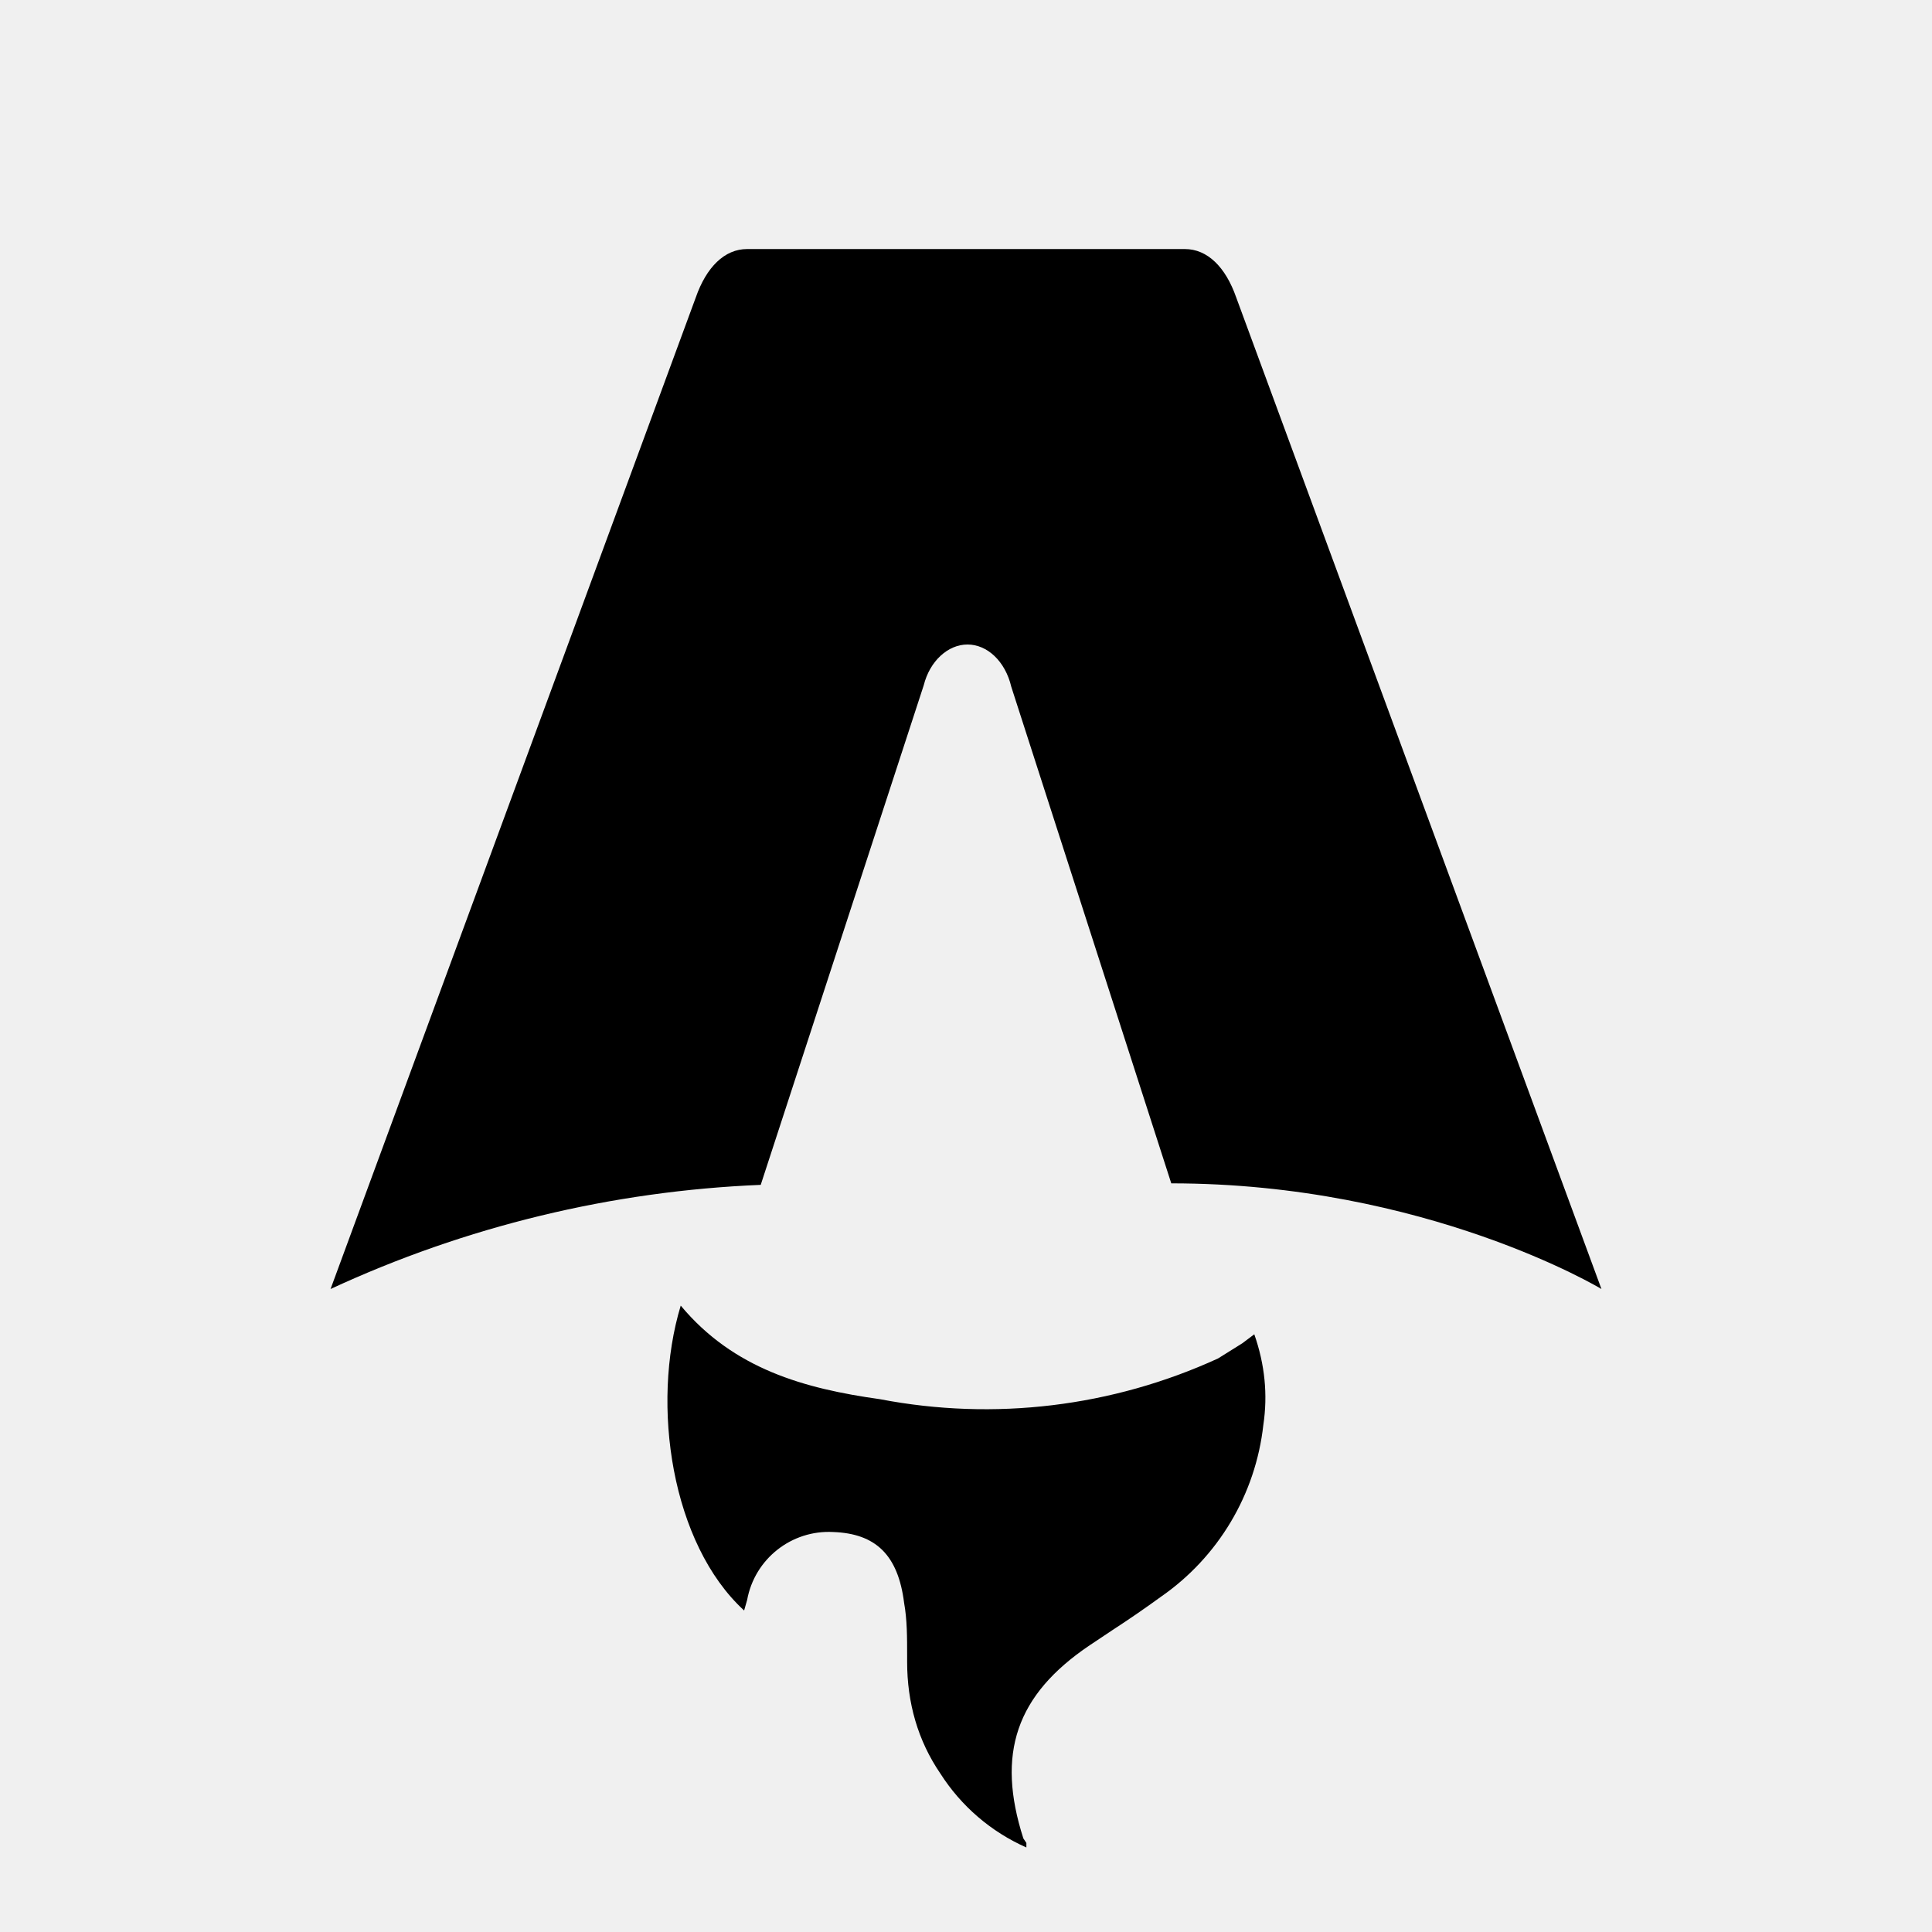
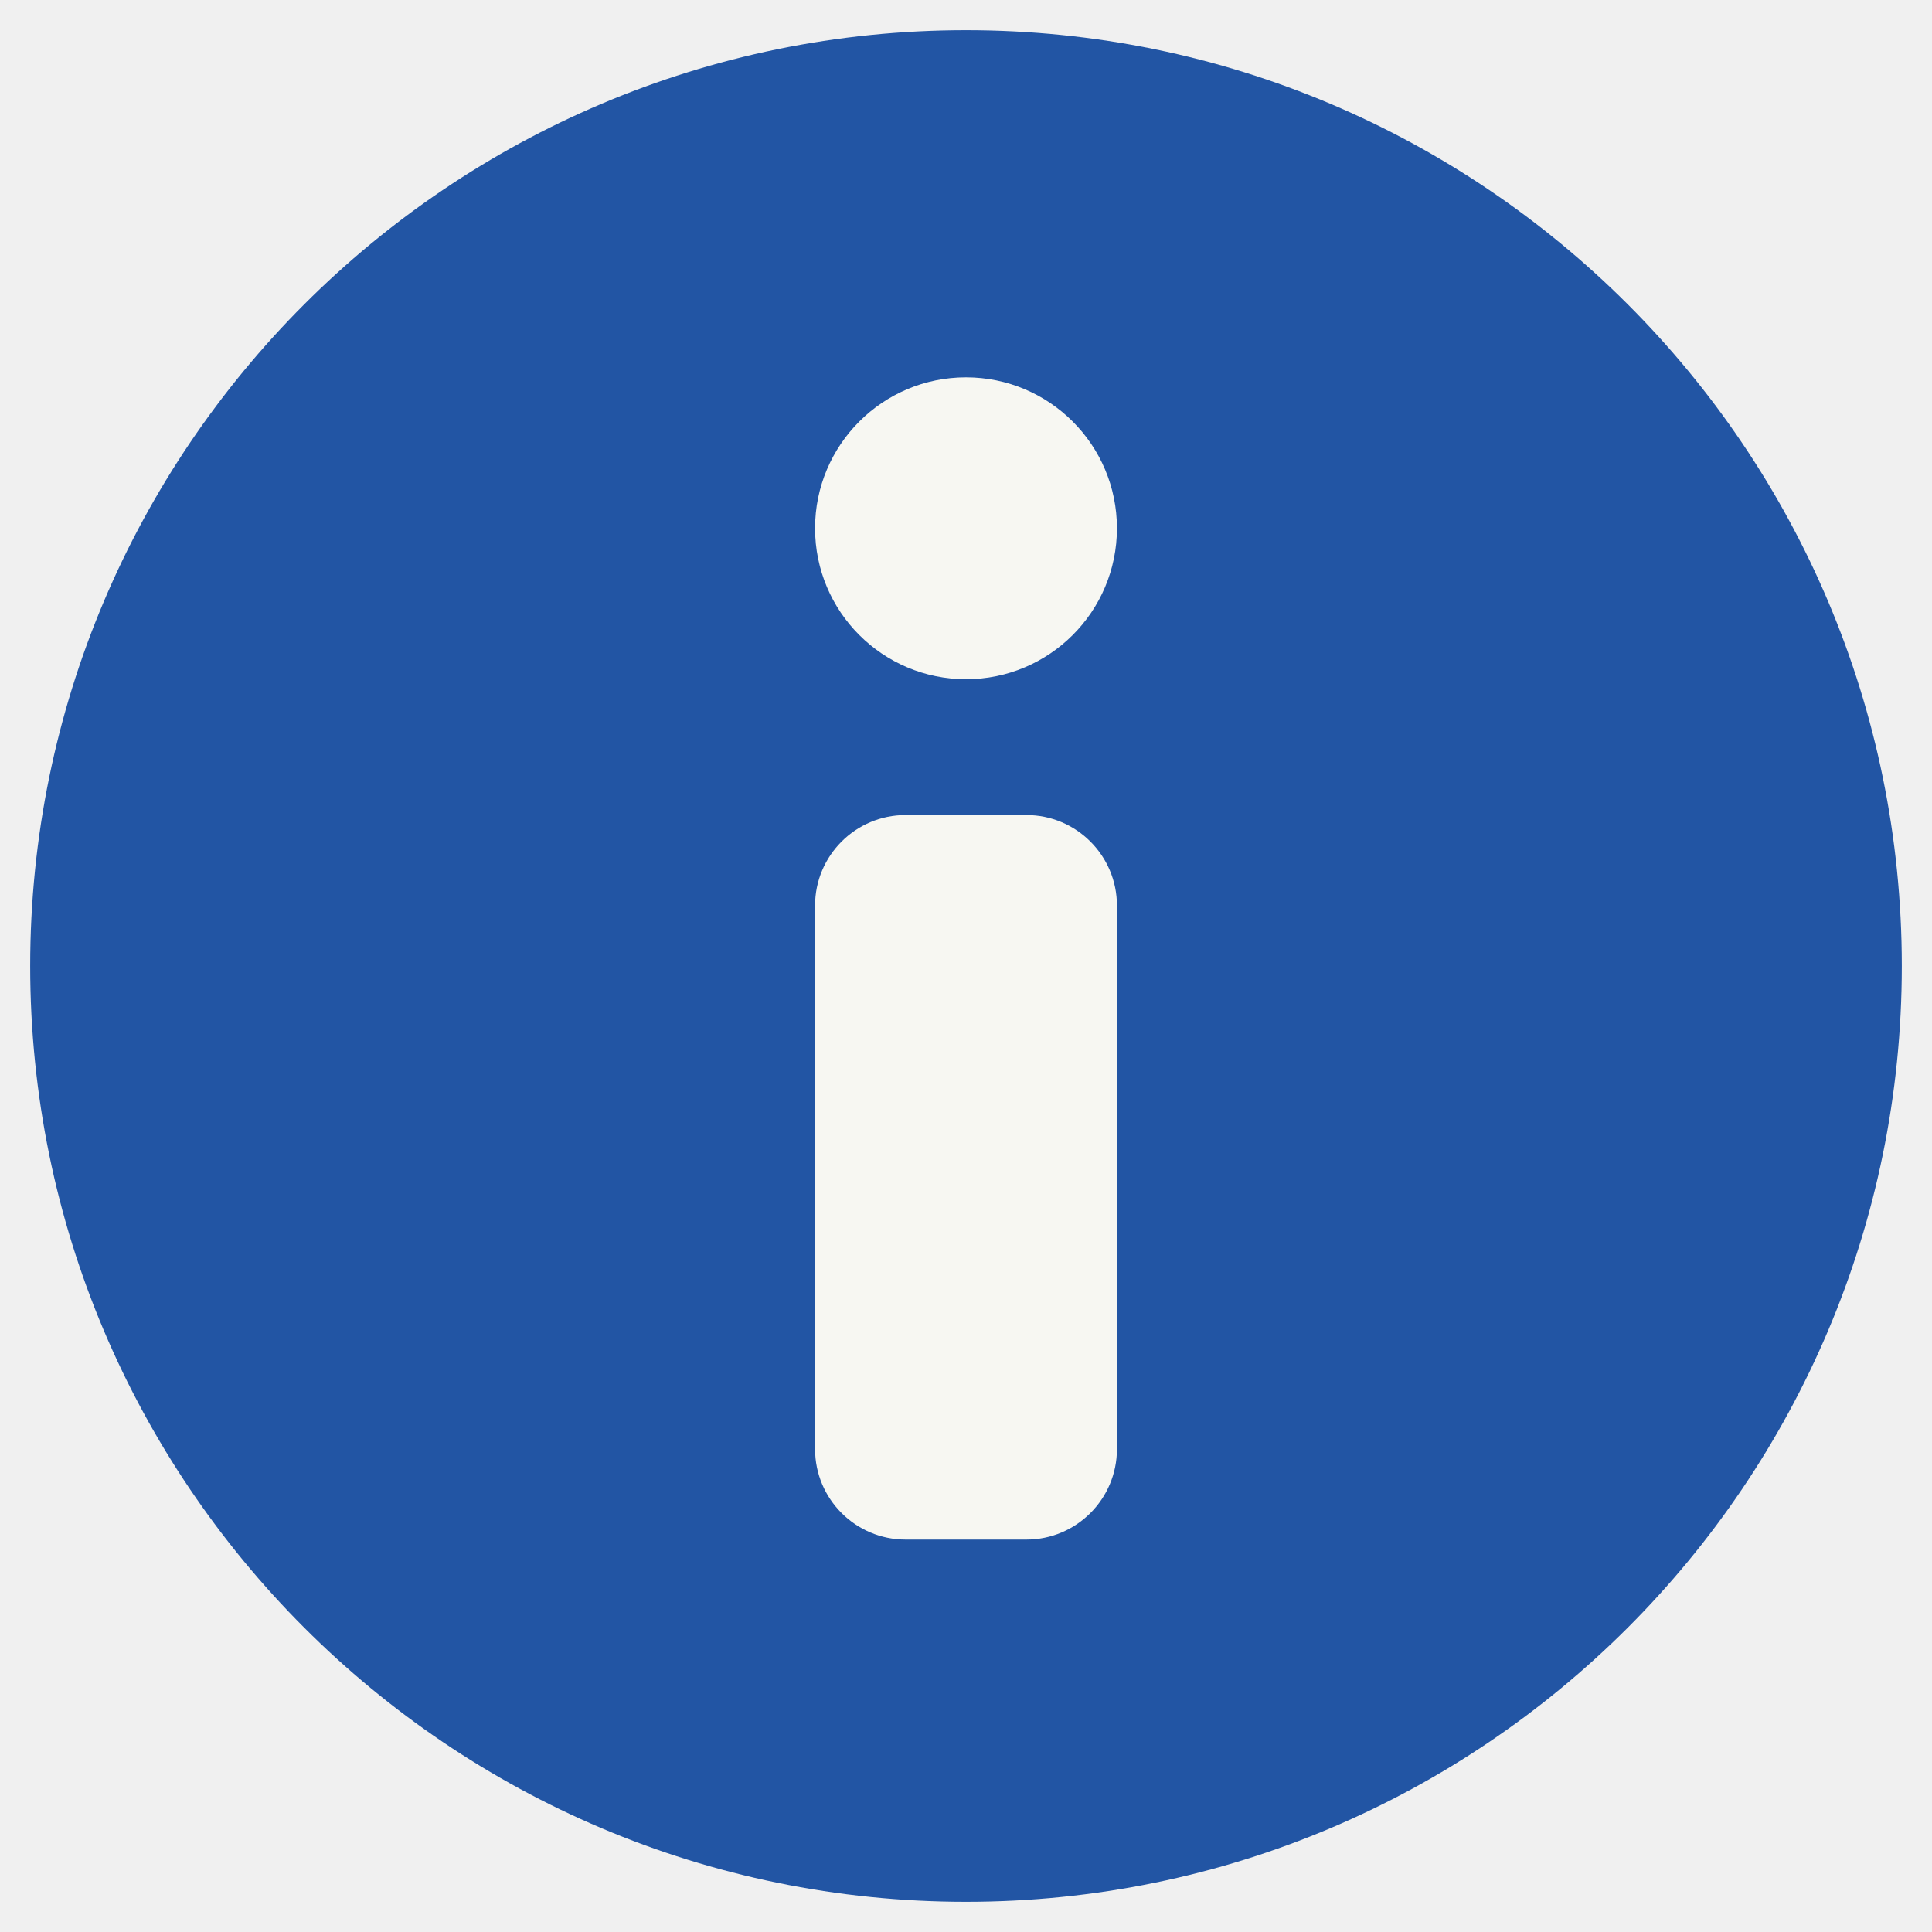
- <svg xmlns="http://www.w3.org/2000/svg" fill="none" viewBox="0 0 128 128">
-   <path d="M50.4 78.5a75.1 75.1 0 0 0-28.5 6.9l24.2-65.7c.7-2 1.9-3.2 3.4-3.2h29c1.5 0 2.7 1.2 3.4 3.2l24.2 65.7s-11.6-7-28.5-7L67 45.5c-.4-1.7-1.6-2.8-2.9-2.8-1.3 0-2.5 1.1-2.9 2.7L50.4 78.5Zm-1.1 28.2Zm-4.2-20.2c-2 6.6-.6 15.8 4.2 20.2a17.5 17.5 0 0 1 .2-.7 5.5 5.5 0 0 1 5.7-4.5c2.8.1 4.3 1.5 4.7 4.7.2 1.1.2 2.3.2 3.5v.4c0 2.7.7 5.2 2.2 7.4a13 13 0 0 0 5.7 4.9v-.3l-.2-.3c-1.8-5.6-.5-9.5 4.4-12.8l1.5-1a73 73 0 0 0 3.2-2.2 16 16 0 0 0 6.8-11.4c.3-2 .1-4-.6-6l-.8.6-1.6 1a37 37 0 0 1-22.4 2.7c-5-.7-9.7-2-13.2-6.2Z" />
+ <svg xmlns="http://www.w3.org/2000/svg" viewBox="0 0 128 128">
+   <circle class="bg" cx="64" cy="64" r="62" />
+   <circle class="fg" cx="64" cy="35" r="10" />
+   <rect class="fg" x="54" y="54" width="20" height="48" rx="6" />
  <style>
-         path { fill: #000; }
+         .bg { fill: #2255A4; }
+         .fg { fill: #F7F7F2; }
        @media (prefers-color-scheme: dark) {
-             path { fill: #FFF; }
+             .bg { fill: #7EA6EA; }
+             .fg { fill: #111827; }
        }
    </style>
</svg>
